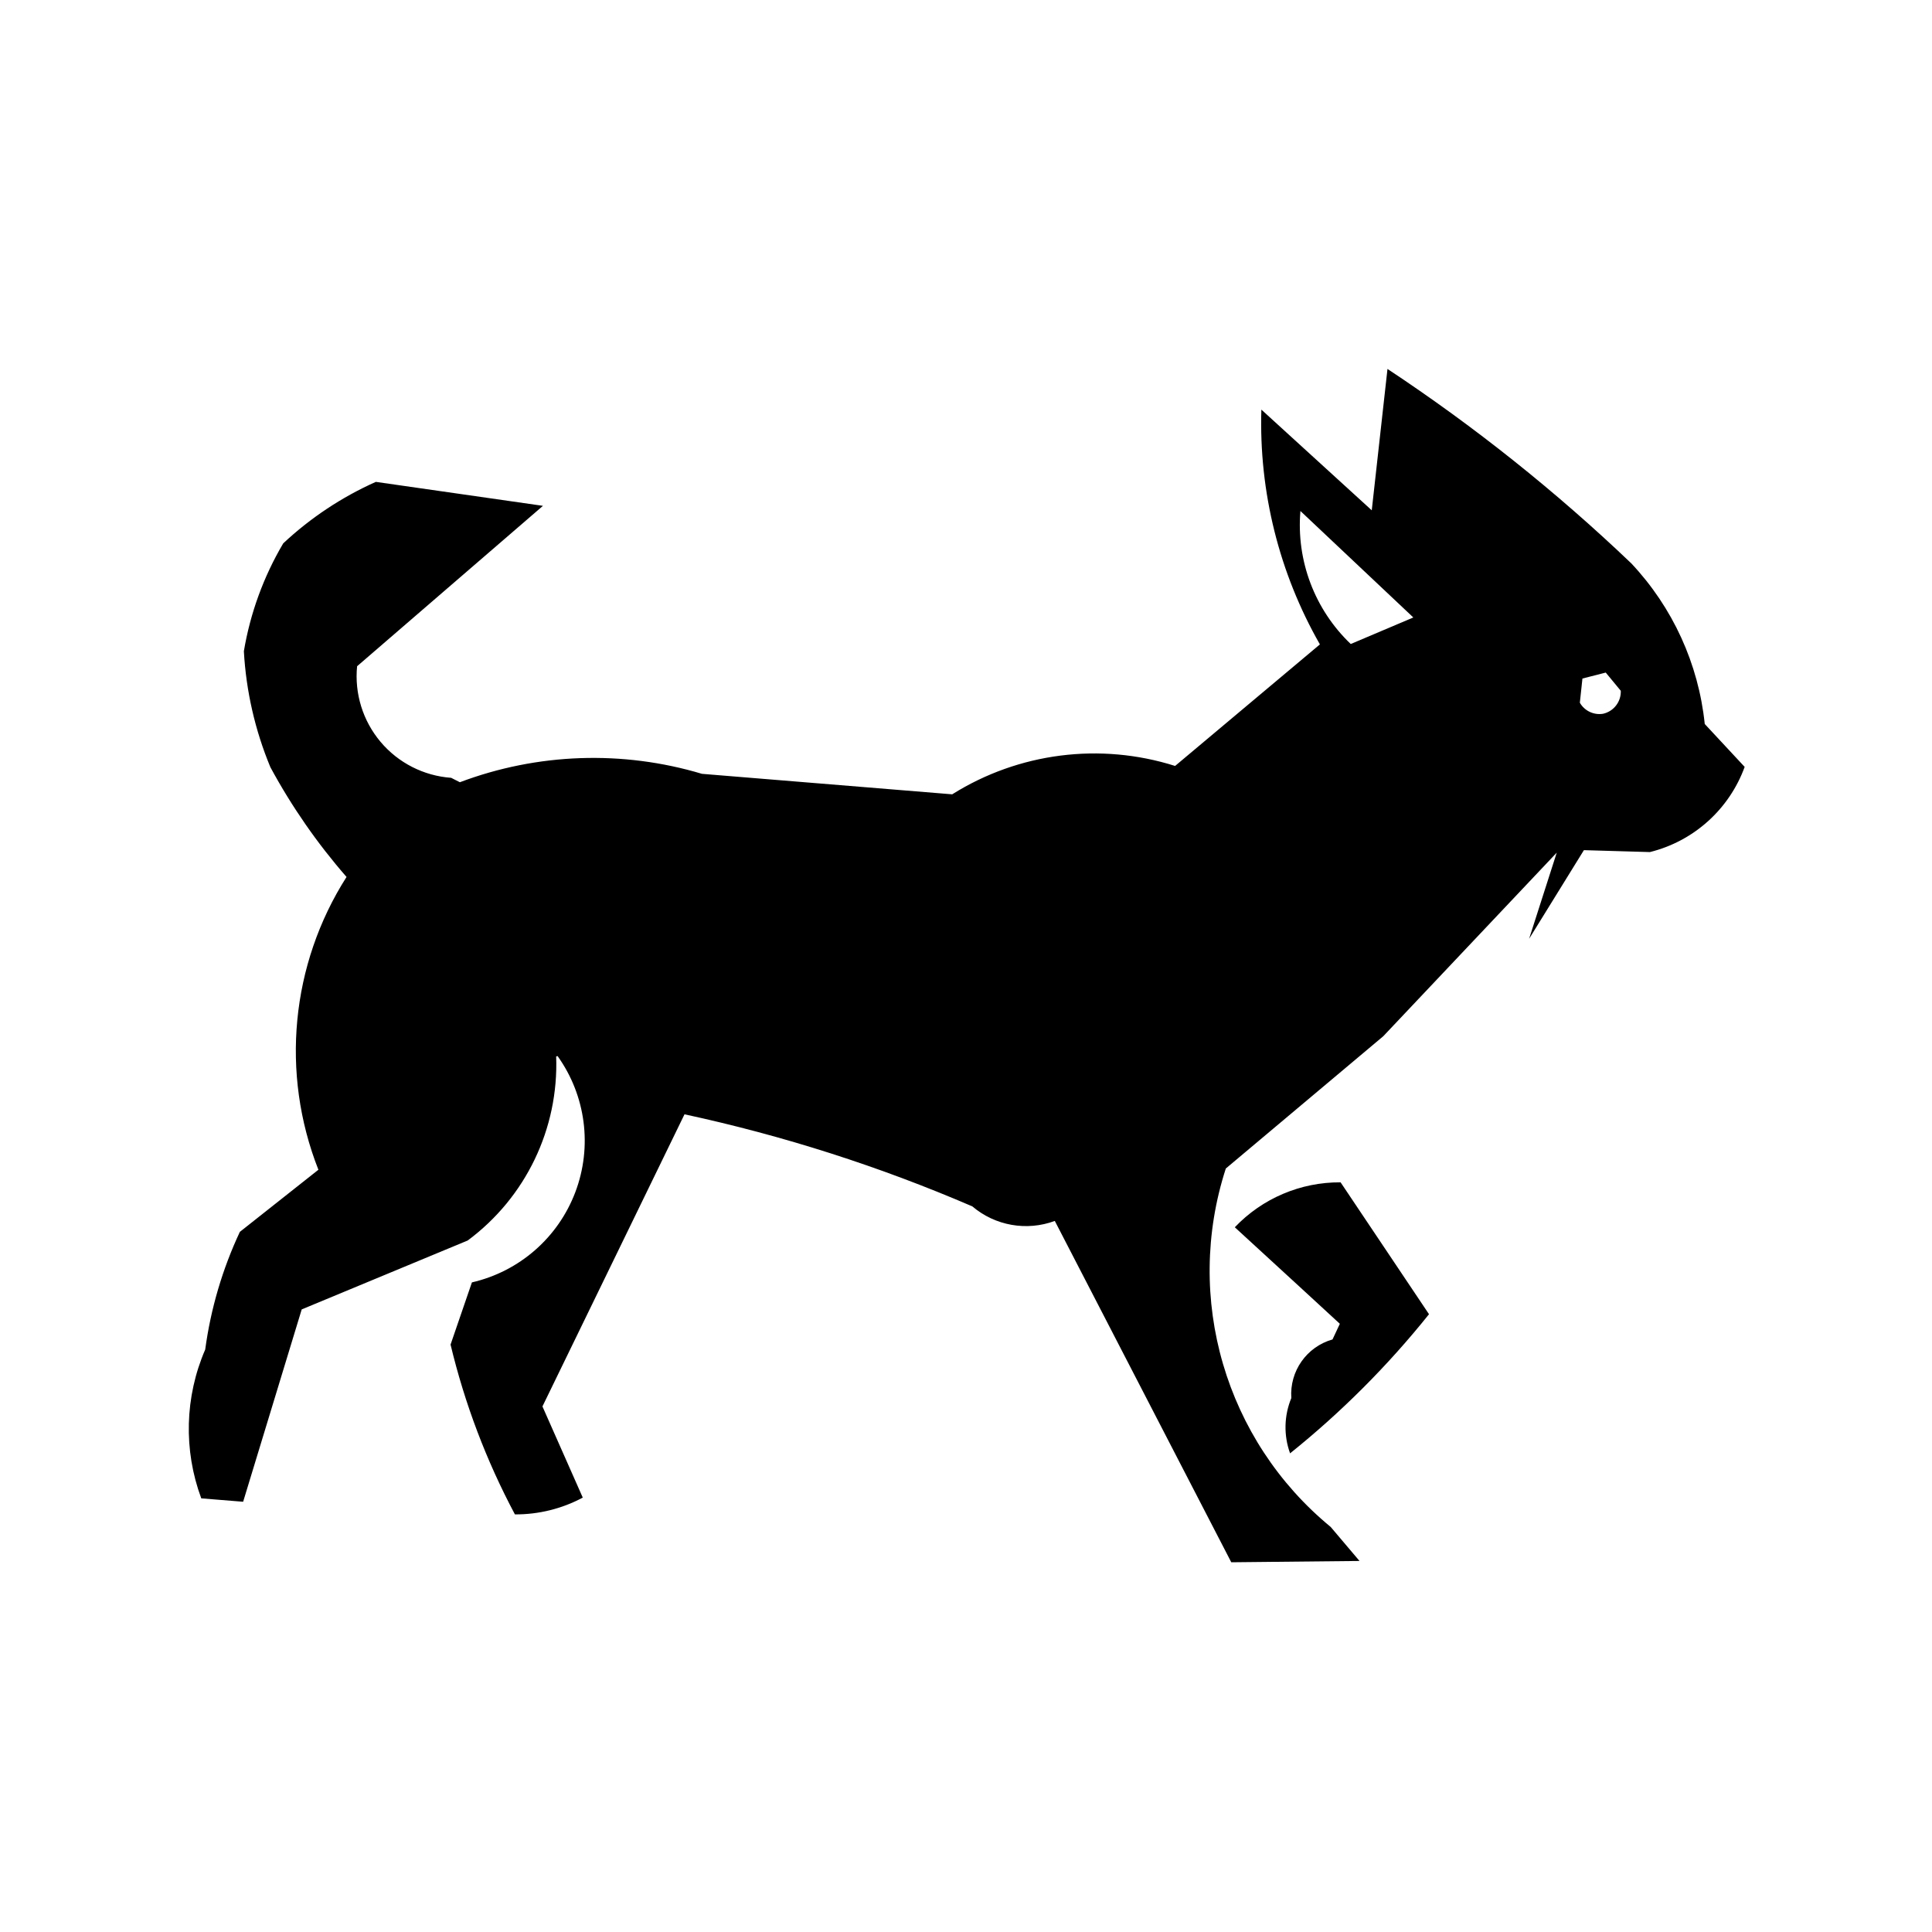
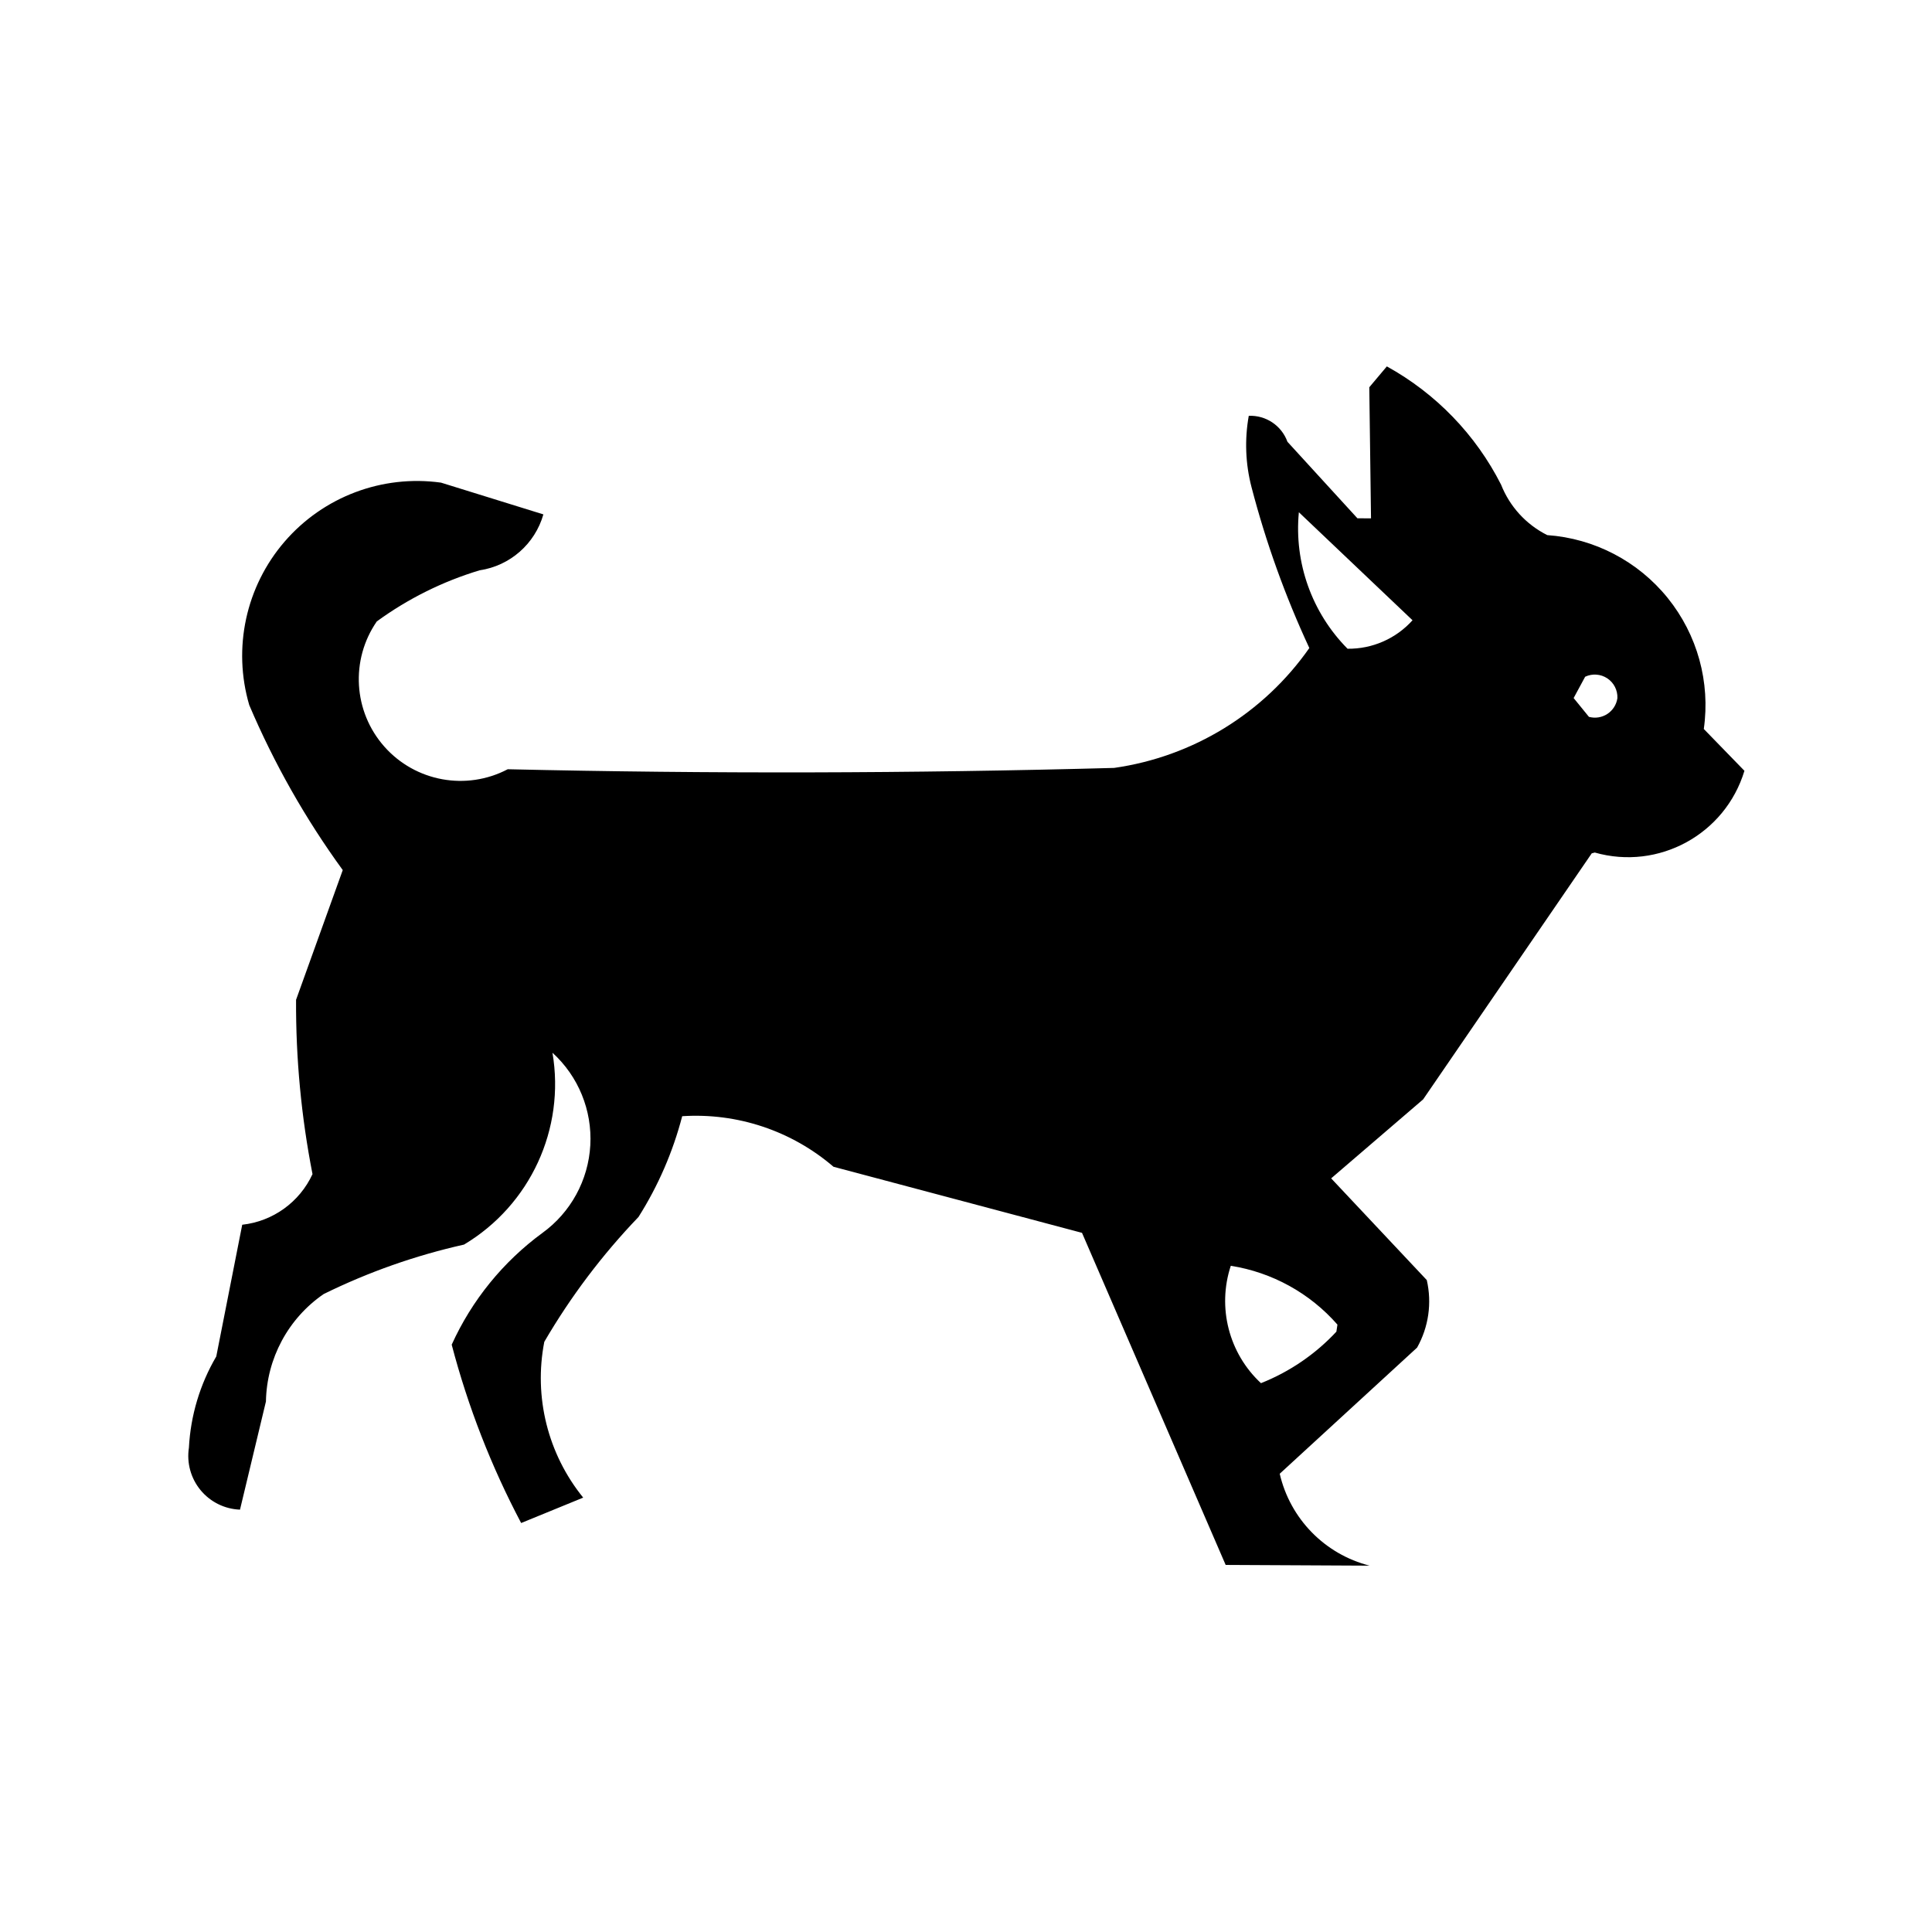
- <svg xmlns="http://www.w3.org/2000/svg" viewBox="-85.5 453.5 1028.0 1028.0" width="1024" height="1024">
-   <path fill="#000" fill-rule="evenodd" d="M569.65,1284.77L475.75,1103.15A44.12,44.12 0 0 1 431.87,1095.41A828.53,828.53 0 0 0 278.72,1046.41L203.13,1201.85L224.59,1250.36A75.56,75.56 0 0 1 188.48,1259.29A381.27,381.27 0 0 1 154.24,1168.94L165.60,1135.85A77.37,77.37 0 0 0 211.19,1015.43L210.43,1015.61A116.60,116.60 0 0 1 163.36,1113.56L75.04,1150.22L43.87,1252.57L21.59,1250.76A106.27,106.27 0 0 1 23.69,1171.59A215.60,215.60 0 0 1 42.13,1108.96L83.92,1075.91A172.35,172.35 0 0 1 98.89,920.12A321.34,321.34 0 0 1 58.37,861.72A188.15,188.15 0 0 1 44.26,800.01A167.21,167.21 0 0 1 65.21,742.61A178.76,178.76 0 0 1 114.48,709.90L203.40,722.65L104.51,808.00A54.18,54.18 0 0 0 154.56,867.37L159.19,869.72A201.43,201.43 0 0 1 288.02,865.25L421.16,876.15A142.35,142.35 0 0 1 539.76,861.05L616.81,796.38A237.35,237.35 0 0 1 585.66,671.45L644.40,725.03L652.77,649.81A936.55,936.55 0 0 1 782.48,753.24A146.79,146.79 0 0 1 821.58,838.73L842.82,861.56A72.14,72.14 0 0 1 792.40,906.88L757.28,905.86L728.12,953.03L742.84,907.17L650.52,1004.87L566.75,1075.25A176.45,176.45 0 0 0 622.55,1265.98L637.88,1284.07L569.65,1284.77Z M600.94,1226.81A40.65,40.65 0 0 1 601.60,1197.40A30.22,30.22 0 0 1 623.52,1166.21L627.42,1157.88L605.28,1137.50L571.53,1106.52A77.00,77.00 0 0 1 627.82,1082.61L674.86,1152.78A477.80,477.80 0 0 1 600.94,1226.81Z M633.22,796.17L666.52,782.05L606.44,725.40A87.55,87.55 0 0 0 633.22,796.17Z M767.51,833.28A12.09,12.09 0 0 0 776.91,821.07L768.90,811.37L756.50,814.54L755.12,827.41A12.00,12.00 0 0 0 767.51,833.28Z" />
+ <svg xmlns="http://www.w3.org/2000/svg" viewBox="-86.8 450.2 1031.7 1031.7" width="1024" height="1024">
+   <path fill="#000" fill-rule="evenodd" d="M567.71,1285.88L491.00,1108.55L358.30,1073.26A112.76,112.76 0 0 0 277.50,1046.26A190.41,190.41 0 0 1 254.16,1100.07A353.92,353.92 0 0 0 203.86,1166.73A101.33,101.33 0 0 0 224.63,1249.94L191.50,1263.50A445.95,445.95 0 0 1 154.41,1168.26A151.53,151.53 0 0 1 202.83,1108.61A62.10,62.10 0 0 0 208.22,1012.37A99.86,99.86 0 0 1 160.98,1114.82A335.93,335.93 0 0 0 86.02,1141.24A71.19,71.19 0 0 0 55.21,1198.60L41.36,1256.36A28.70,28.70 0 0 1 14.08,1223.29A107.32,107.32 0 0 1 28.69,1174.56L42.55,1104.22A47.01,47.01 0 0 0 80.08,1077.19A471.43,471.43 0 0 1 71.30,984.10L96.23,914.83A447.52,447.52 0 0 1 46.30,826.71A93.36,93.36 0 0 1 148.70,707.93L203.37,724.89A41.78,41.78 0 0 1 169.30,754.75A182.60,182.60 0 0 0 114.41,782.05A54.30,54.30 0 0 0 184.33,860.98A6453.55,6453.55 0 0 0 508.16,860.27A153.61,153.61 0 0 0 612.39,796.25A507.34,507.34 0 0 1 581.52,710.35A88.86,88.86 0 0 1 580.05,672.25A21.02,21.02 0 0 1 600.70,686.11L638.08,726.98L645.33,726.99L644.41,657.00L653.78,645.86A149.24,149.24 0 0 1 714.78,709.00A51.11,51.11 0 0 0 739.44,735.95A90.93,90.93 0 0 1 823.04,839.48L844.74,861.81A64.93,64.93 0 0 1 764.82,905.46L763.20,905.89L673.16,1037.28L624.05,1079.45L675.11,1133.77A50.53,50.53 0 0 1 669.94,1169.82L596.58,1237.19A65.97,65.97 0 0 0 644.58,1286.27L567.71,1285.88Z M667.50,781.42L606.80,723.74A91.18,91.18 0 0 0 632.80,796.63A45.87,45.87 0 0 0 667.50,781.42Z M627.40,1157.55A95.51,95.51 0 0 0 570.45,1126.14A59.98,59.98 0 0 0 586.56,1188.82A110.94,110.94 0 0 0 626.84,1161.32L627.40,1157.55Z M776.90,823.00A12.08,12.08 0 0 0 759.68,811.58L753.53,822.96L761.70,833.00A12.12,12.12 0 0 0 776.90,823.00Z" />
</svg>
